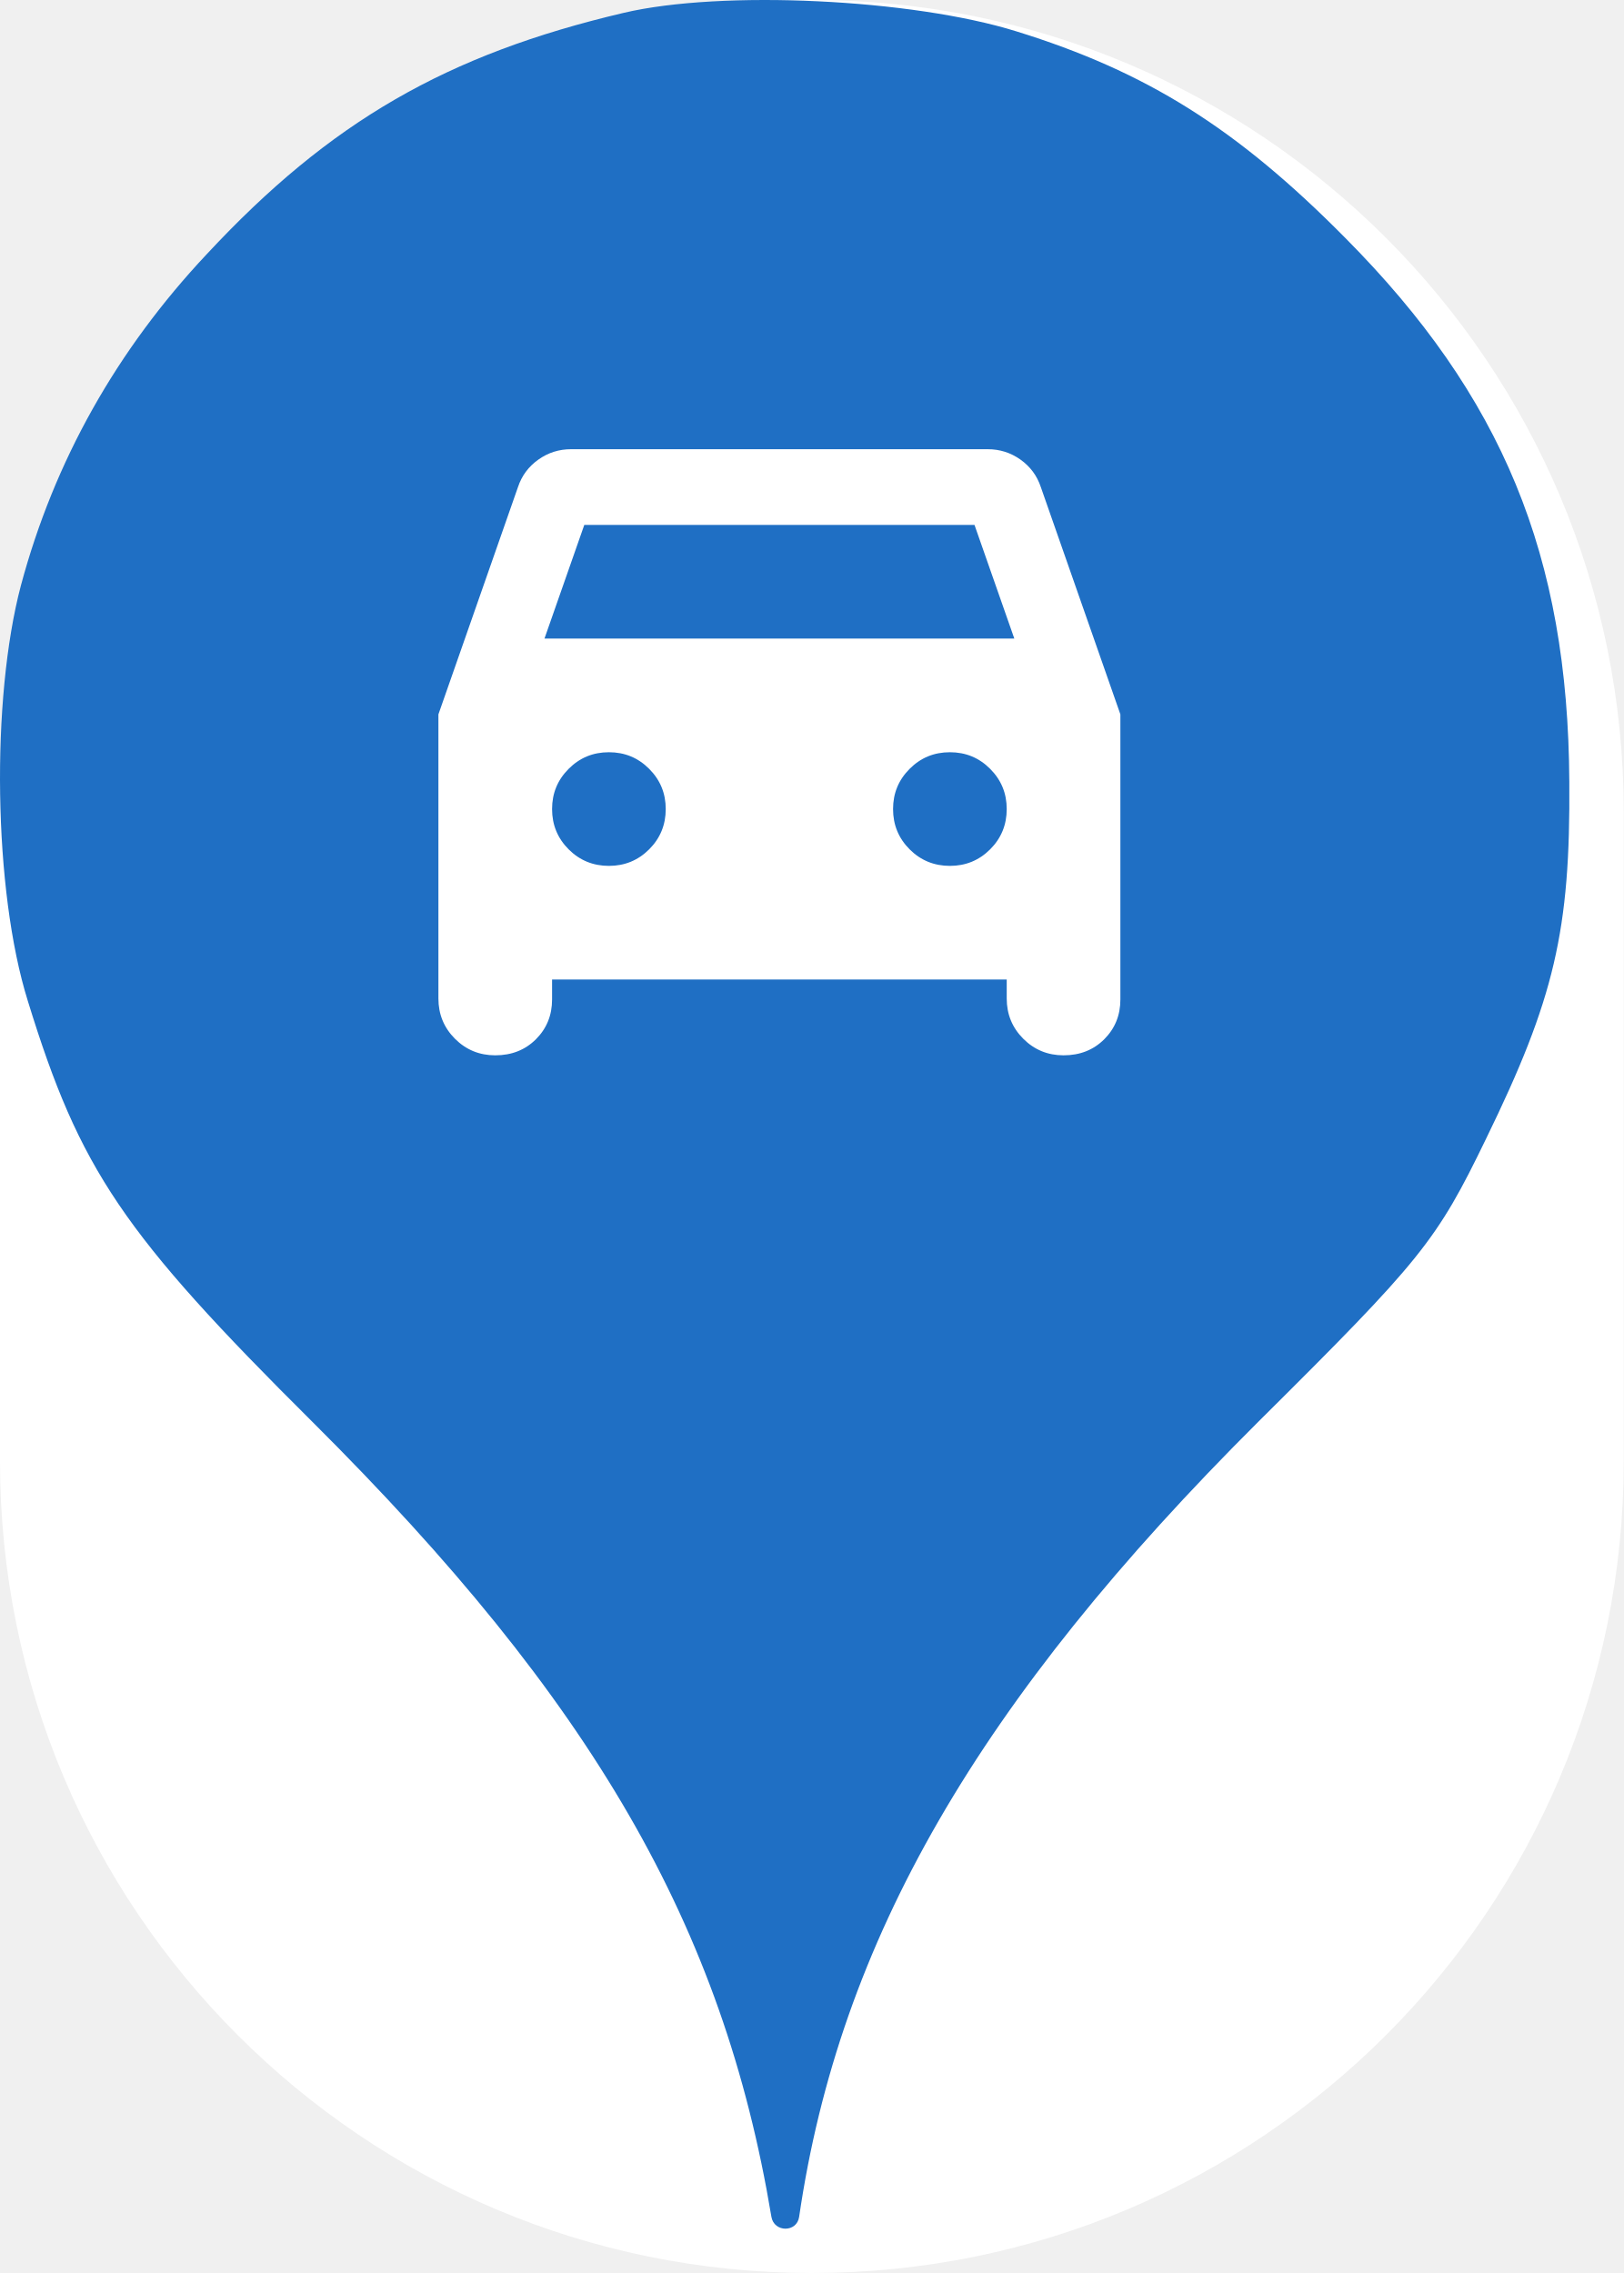
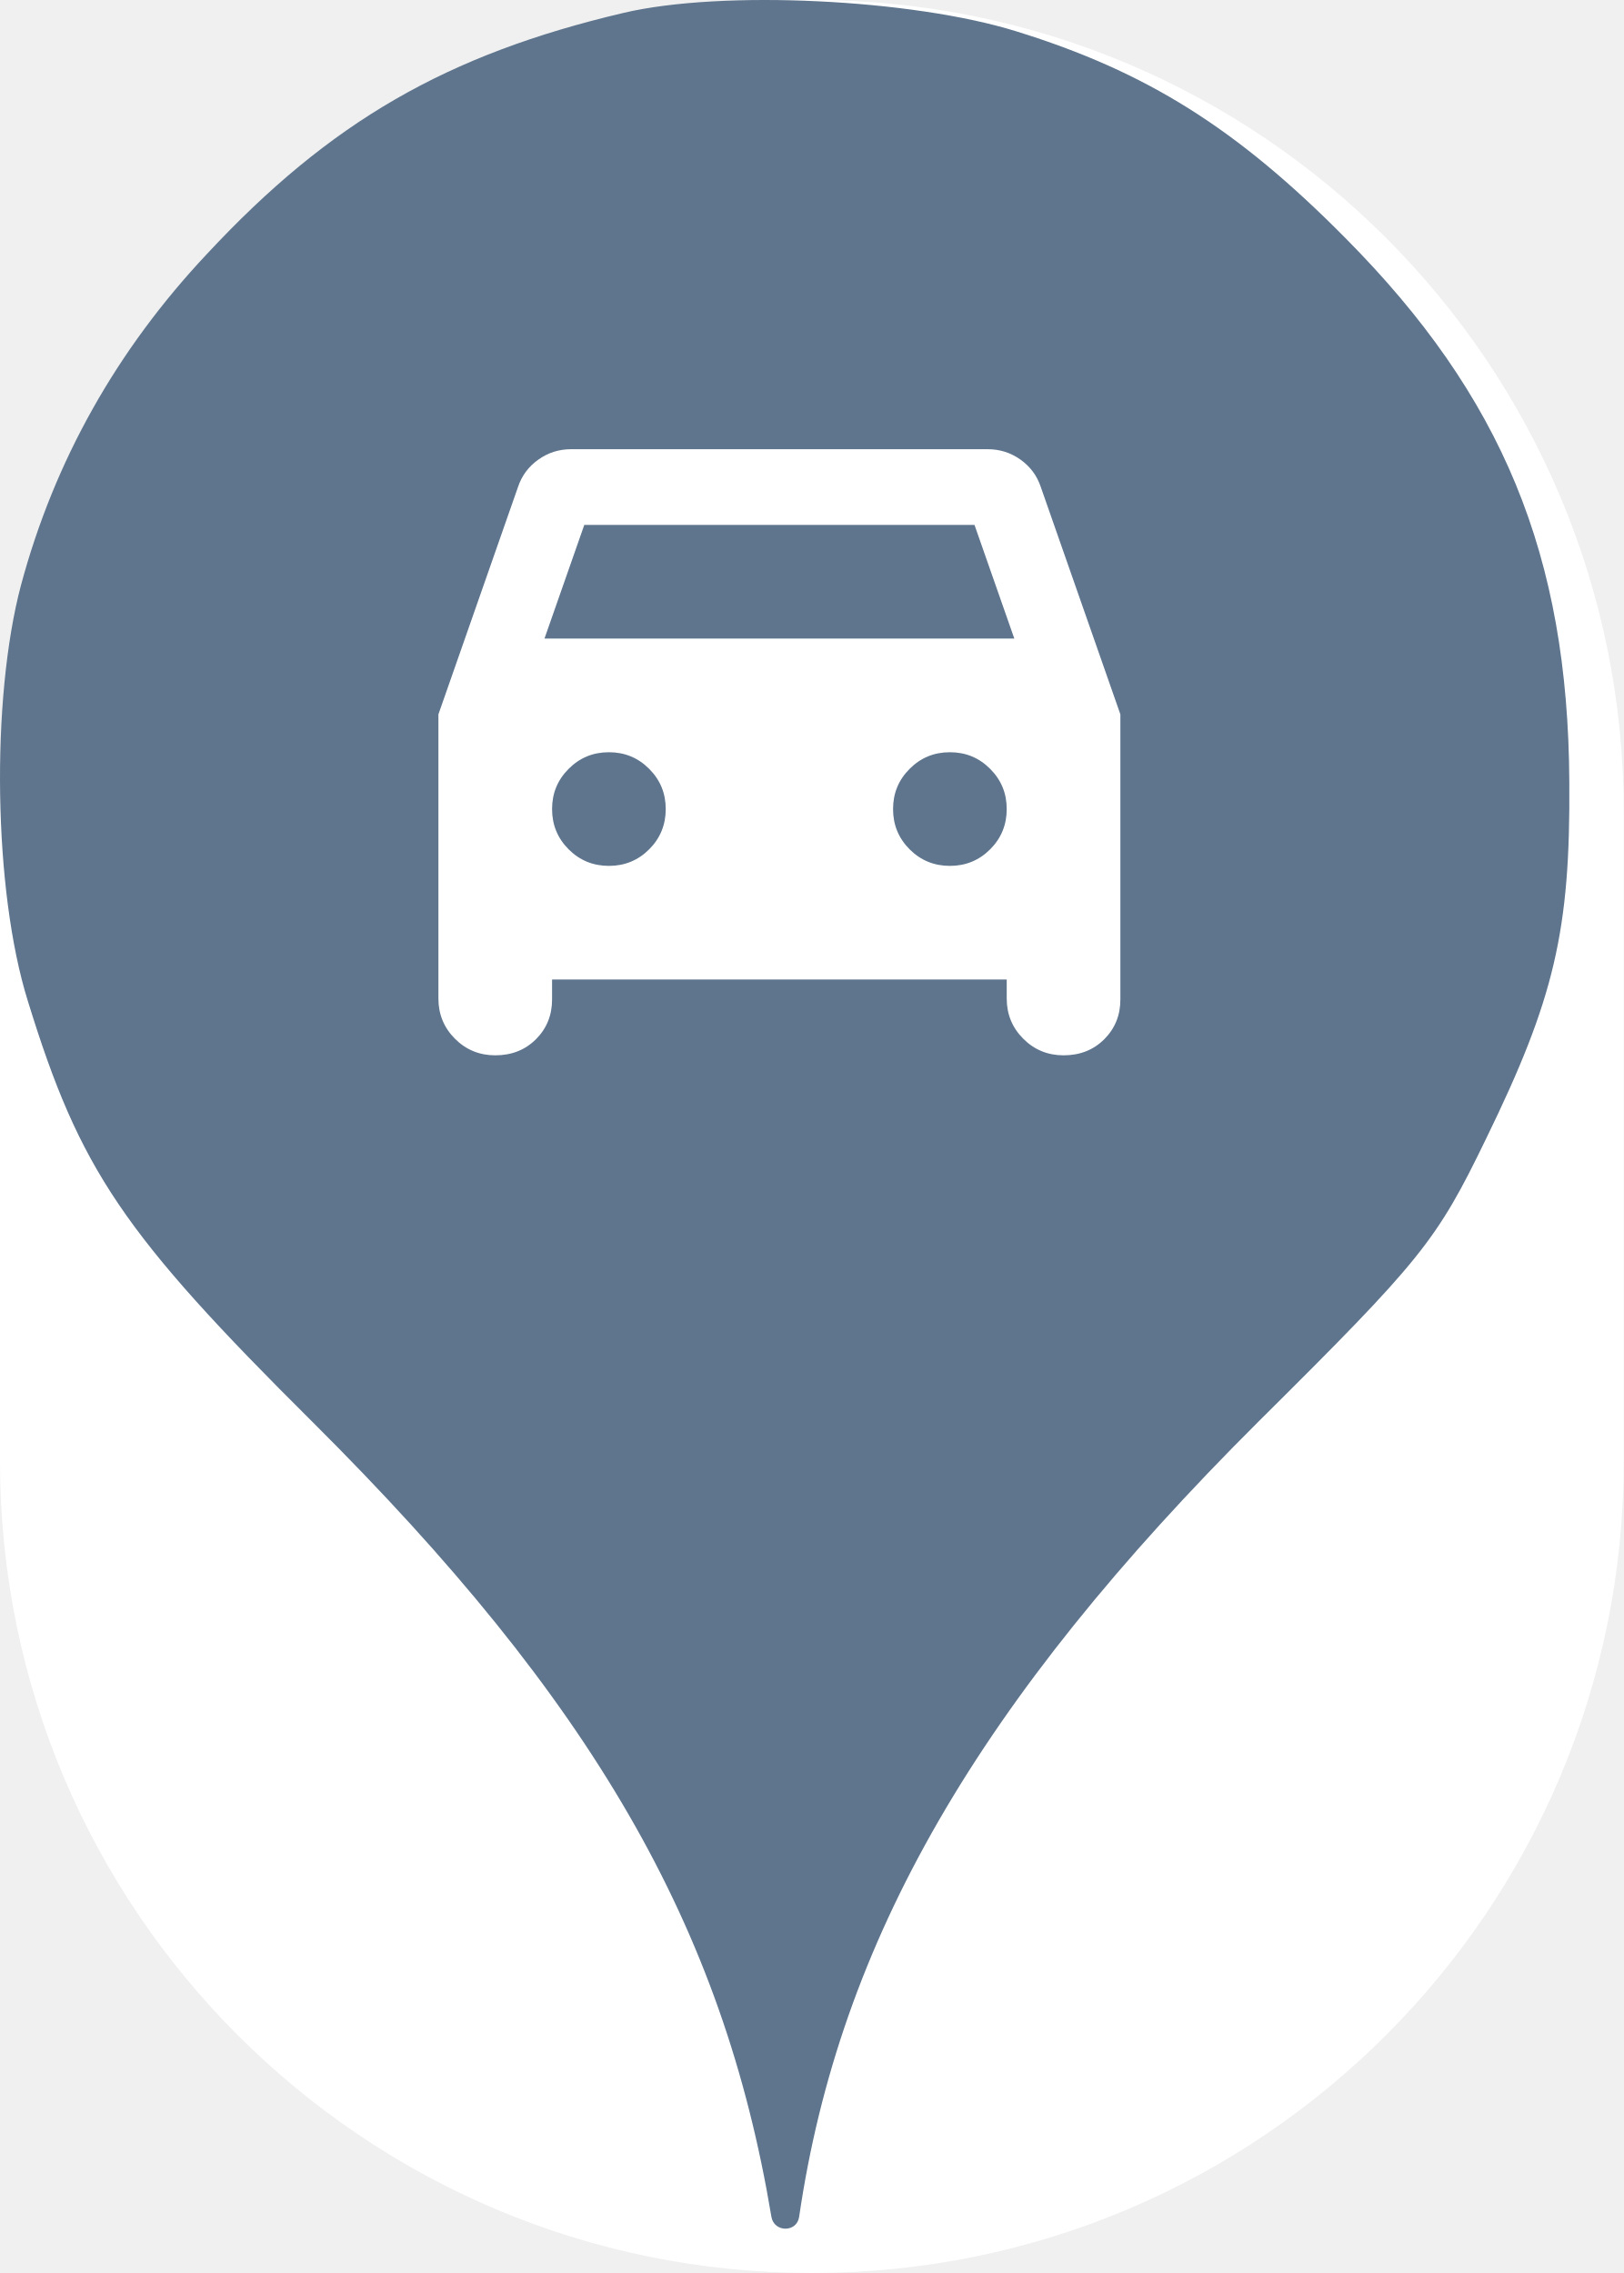
<svg xmlns="http://www.w3.org/2000/svg" viewBox="0 0 25 35" height="35" width="25">
  <rect fill="none" x="0" y="0" width="25" height="35" />
  <rect x="0" y="0" width="25" height="35" rx="12.5" ry="12.5" fill="#ffffff" />
-   <path fill="#1f6fc4" transform="translate(0 0)" d="M3.184 3.913C5.086 1.869 6.882 0.838 9.602 0.198C11.113 -0.158 14.046 -0.016 15.646 0.482C17.655 1.104 19.042 1.975 20.713 3.664C23.131 6.1 24.144 8.553 24.162 12.037C24.18 14.331 23.931 15.38 22.882 17.531C22.117 19.113 21.886 19.398 19.38 21.886C15.06 26.189 12.926 29.886 12.304 34.135C12.27 34.379 11.918 34.378 11.877 34.135C11.131 29.655 9.122 26.189 4.82 21.904C1.886 18.989 1.229 18.011 0.429 15.415C-0.105 13.709 -0.14 10.758 0.322 9.015C0.837 7.095 1.797 5.389 3.184 3.913ZM8.5 15.39V15.083H15.5V15.375C15.5 15.618 15.585 15.825 15.755 15.995C15.925 16.165 16.132 16.25 16.375 16.25C16.628 16.25 16.837 16.167 17.002 16.002C17.167 15.837 17.25 15.633 17.25 15.39V11L16.025 7.5C15.967 7.325 15.862 7.184 15.712 7.077C15.561 6.97 15.393 6.917 15.208 6.917H8.792C8.607 6.917 8.439 6.97 8.289 7.077C8.138 7.184 8.033 7.325 7.975 7.5L6.75 11V15.375C6.75 15.618 6.835 15.825 7.005 15.995C7.175 16.165 7.382 16.25 7.625 16.25C7.878 16.25 8.087 16.167 8.252 16.002C8.417 15.837 8.5 15.633 8.5 15.39ZM15.617 9.833H8.383L8.996 8.083H15.004L15.617 9.833ZM9.995 13.078C9.825 13.248 9.618 13.333 9.375 13.333C9.132 13.333 8.925 13.248 8.755 13.078C8.585 12.908 8.5 12.701 8.5 12.458C8.5 12.215 8.585 12.009 8.755 11.839C8.925 11.668 9.132 11.583 9.375 11.583C9.618 11.583 9.825 11.668 9.995 11.839C10.165 12.009 10.25 12.215 10.25 12.458C10.25 12.701 10.165 12.908 9.995 13.078ZM15.245 13.078C15.075 13.248 14.868 13.333 14.625 13.333C14.382 13.333 14.175 13.248 14.005 13.078C13.835 12.908 13.75 12.701 13.75 12.458C13.75 12.215 13.835 12.009 14.005 11.839C14.175 11.668 14.382 11.583 14.625 11.583C14.868 11.583 15.075 11.668 15.245 11.839C15.415 12.009 15.5 12.215 15.5 12.458C15.5 12.701 15.415 12.908 15.245 13.078Z" />
+   <path fill="#5e758d" transform="translate(0 0)" d="M3.184 3.913C5.086 1.869 6.882 0.838 9.602 0.198C11.113 -0.158 14.046 -0.016 15.646 0.482C17.655 1.104 19.042 1.975 20.713 3.664C23.131 6.1 24.144 8.553 24.162 12.037C24.18 14.331 23.931 15.38 22.882 17.531C22.117 19.113 21.886 19.398 19.38 21.886C15.06 26.189 12.926 29.886 12.304 34.135C12.27 34.379 11.918 34.378 11.877 34.135C11.131 29.655 9.122 26.189 4.82 21.904C1.886 18.989 1.229 18.011 0.429 15.415C-0.105 13.709 -0.14 10.758 0.322 9.015C0.837 7.095 1.797 5.389 3.184 3.913ZM8.5 15.39V15.083H15.5V15.375C15.5 15.618 15.585 15.825 15.755 15.995C15.925 16.165 16.132 16.25 16.375 16.25C16.628 16.25 16.837 16.167 17.002 16.002C17.167 15.837 17.25 15.633 17.25 15.39V11L16.025 7.5C15.967 7.325 15.862 7.184 15.712 7.077C15.561 6.97 15.393 6.917 15.208 6.917H8.792C8.607 6.917 8.439 6.97 8.289 7.077C8.138 7.184 8.033 7.325 7.975 7.5L6.75 11V15.375C6.75 15.618 6.835 15.825 7.005 15.995C7.175 16.165 7.382 16.25 7.625 16.25C7.878 16.25 8.087 16.167 8.252 16.002C8.417 15.837 8.5 15.633 8.5 15.39ZM15.617 9.833H8.383L8.996 8.083H15.004L15.617 9.833ZM9.995 13.078C9.825 13.248 9.618 13.333 9.375 13.333C9.132 13.333 8.925 13.248 8.755 13.078C8.585 12.908 8.5 12.701 8.5 12.458C8.5 12.215 8.585 12.009 8.755 11.839C8.925 11.668 9.132 11.583 9.375 11.583C9.618 11.583 9.825 11.668 9.995 11.839C10.165 12.009 10.25 12.215 10.25 12.458C10.25 12.701 10.165 12.908 9.995 13.078ZM15.245 13.078C15.075 13.248 14.868 13.333 14.625 13.333C14.382 13.333 14.175 13.248 14.005 13.078C13.835 12.908 13.75 12.701 13.75 12.458C13.75 12.215 13.835 12.009 14.005 11.839C14.175 11.668 14.382 11.583 14.625 11.583C14.868 11.583 15.075 11.668 15.245 11.839C15.415 12.009 15.5 12.215 15.5 12.458C15.5 12.701 15.415 12.908 15.245 13.078Z" />
</svg>
